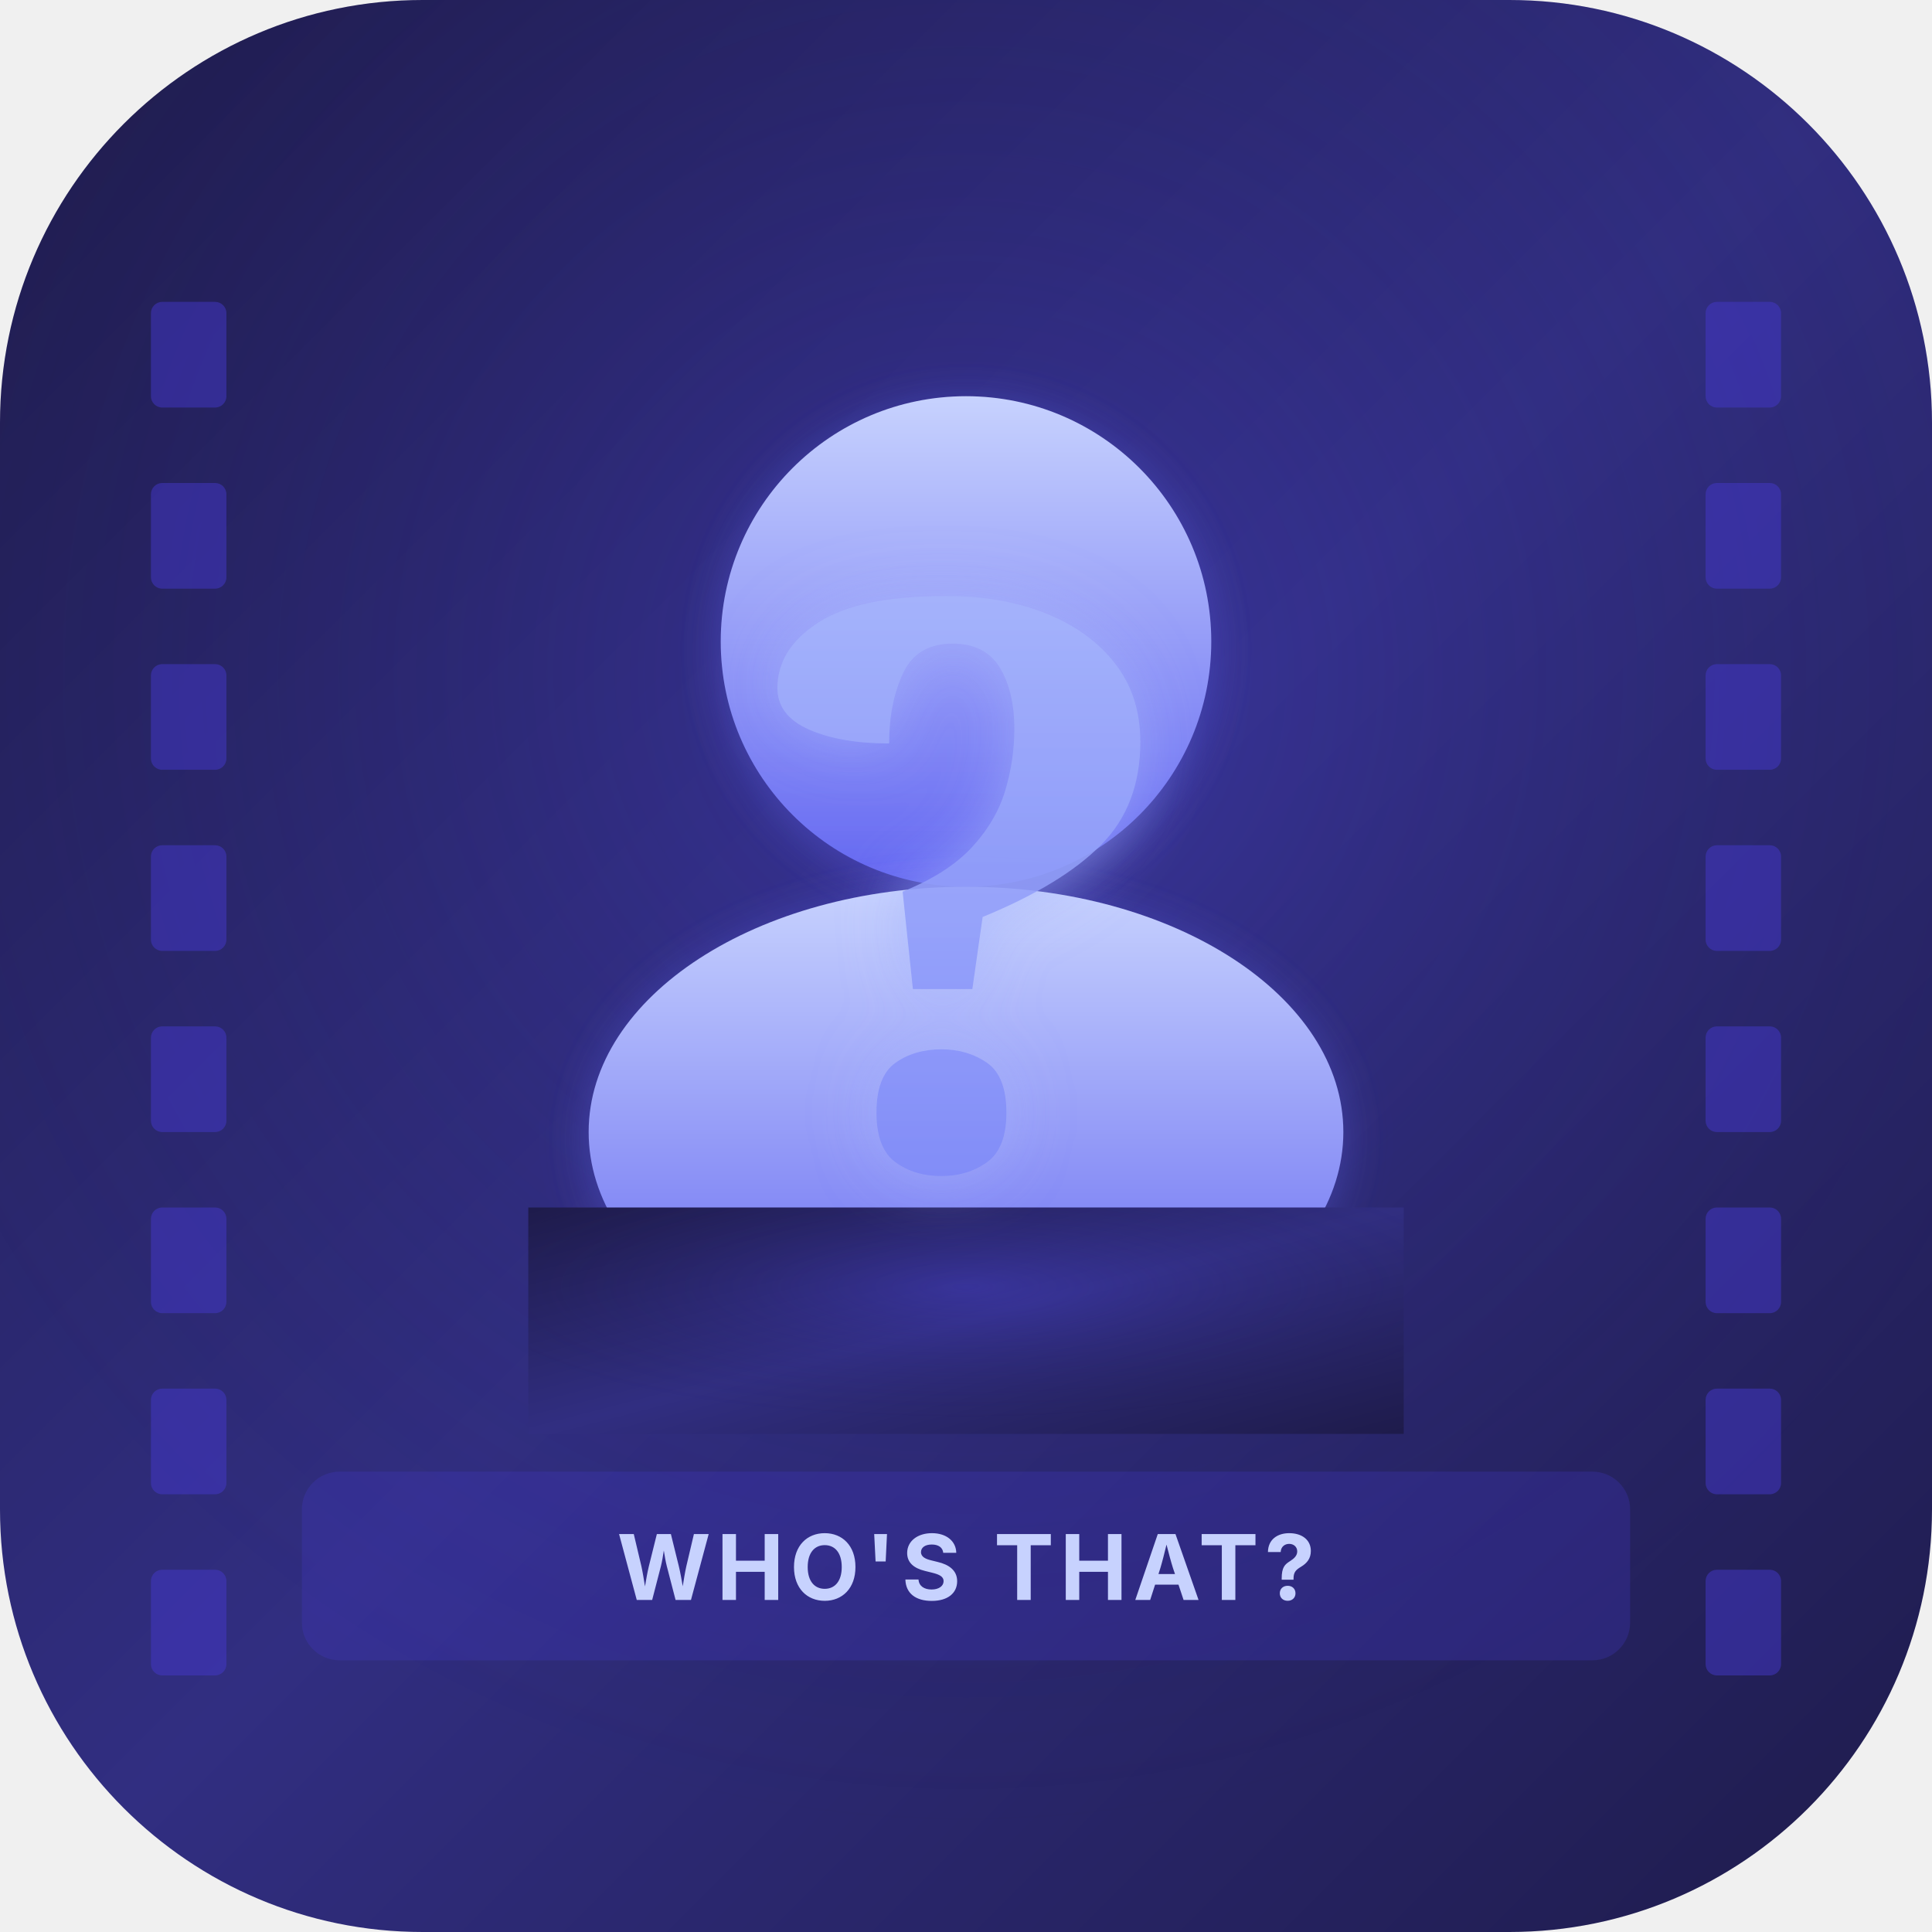
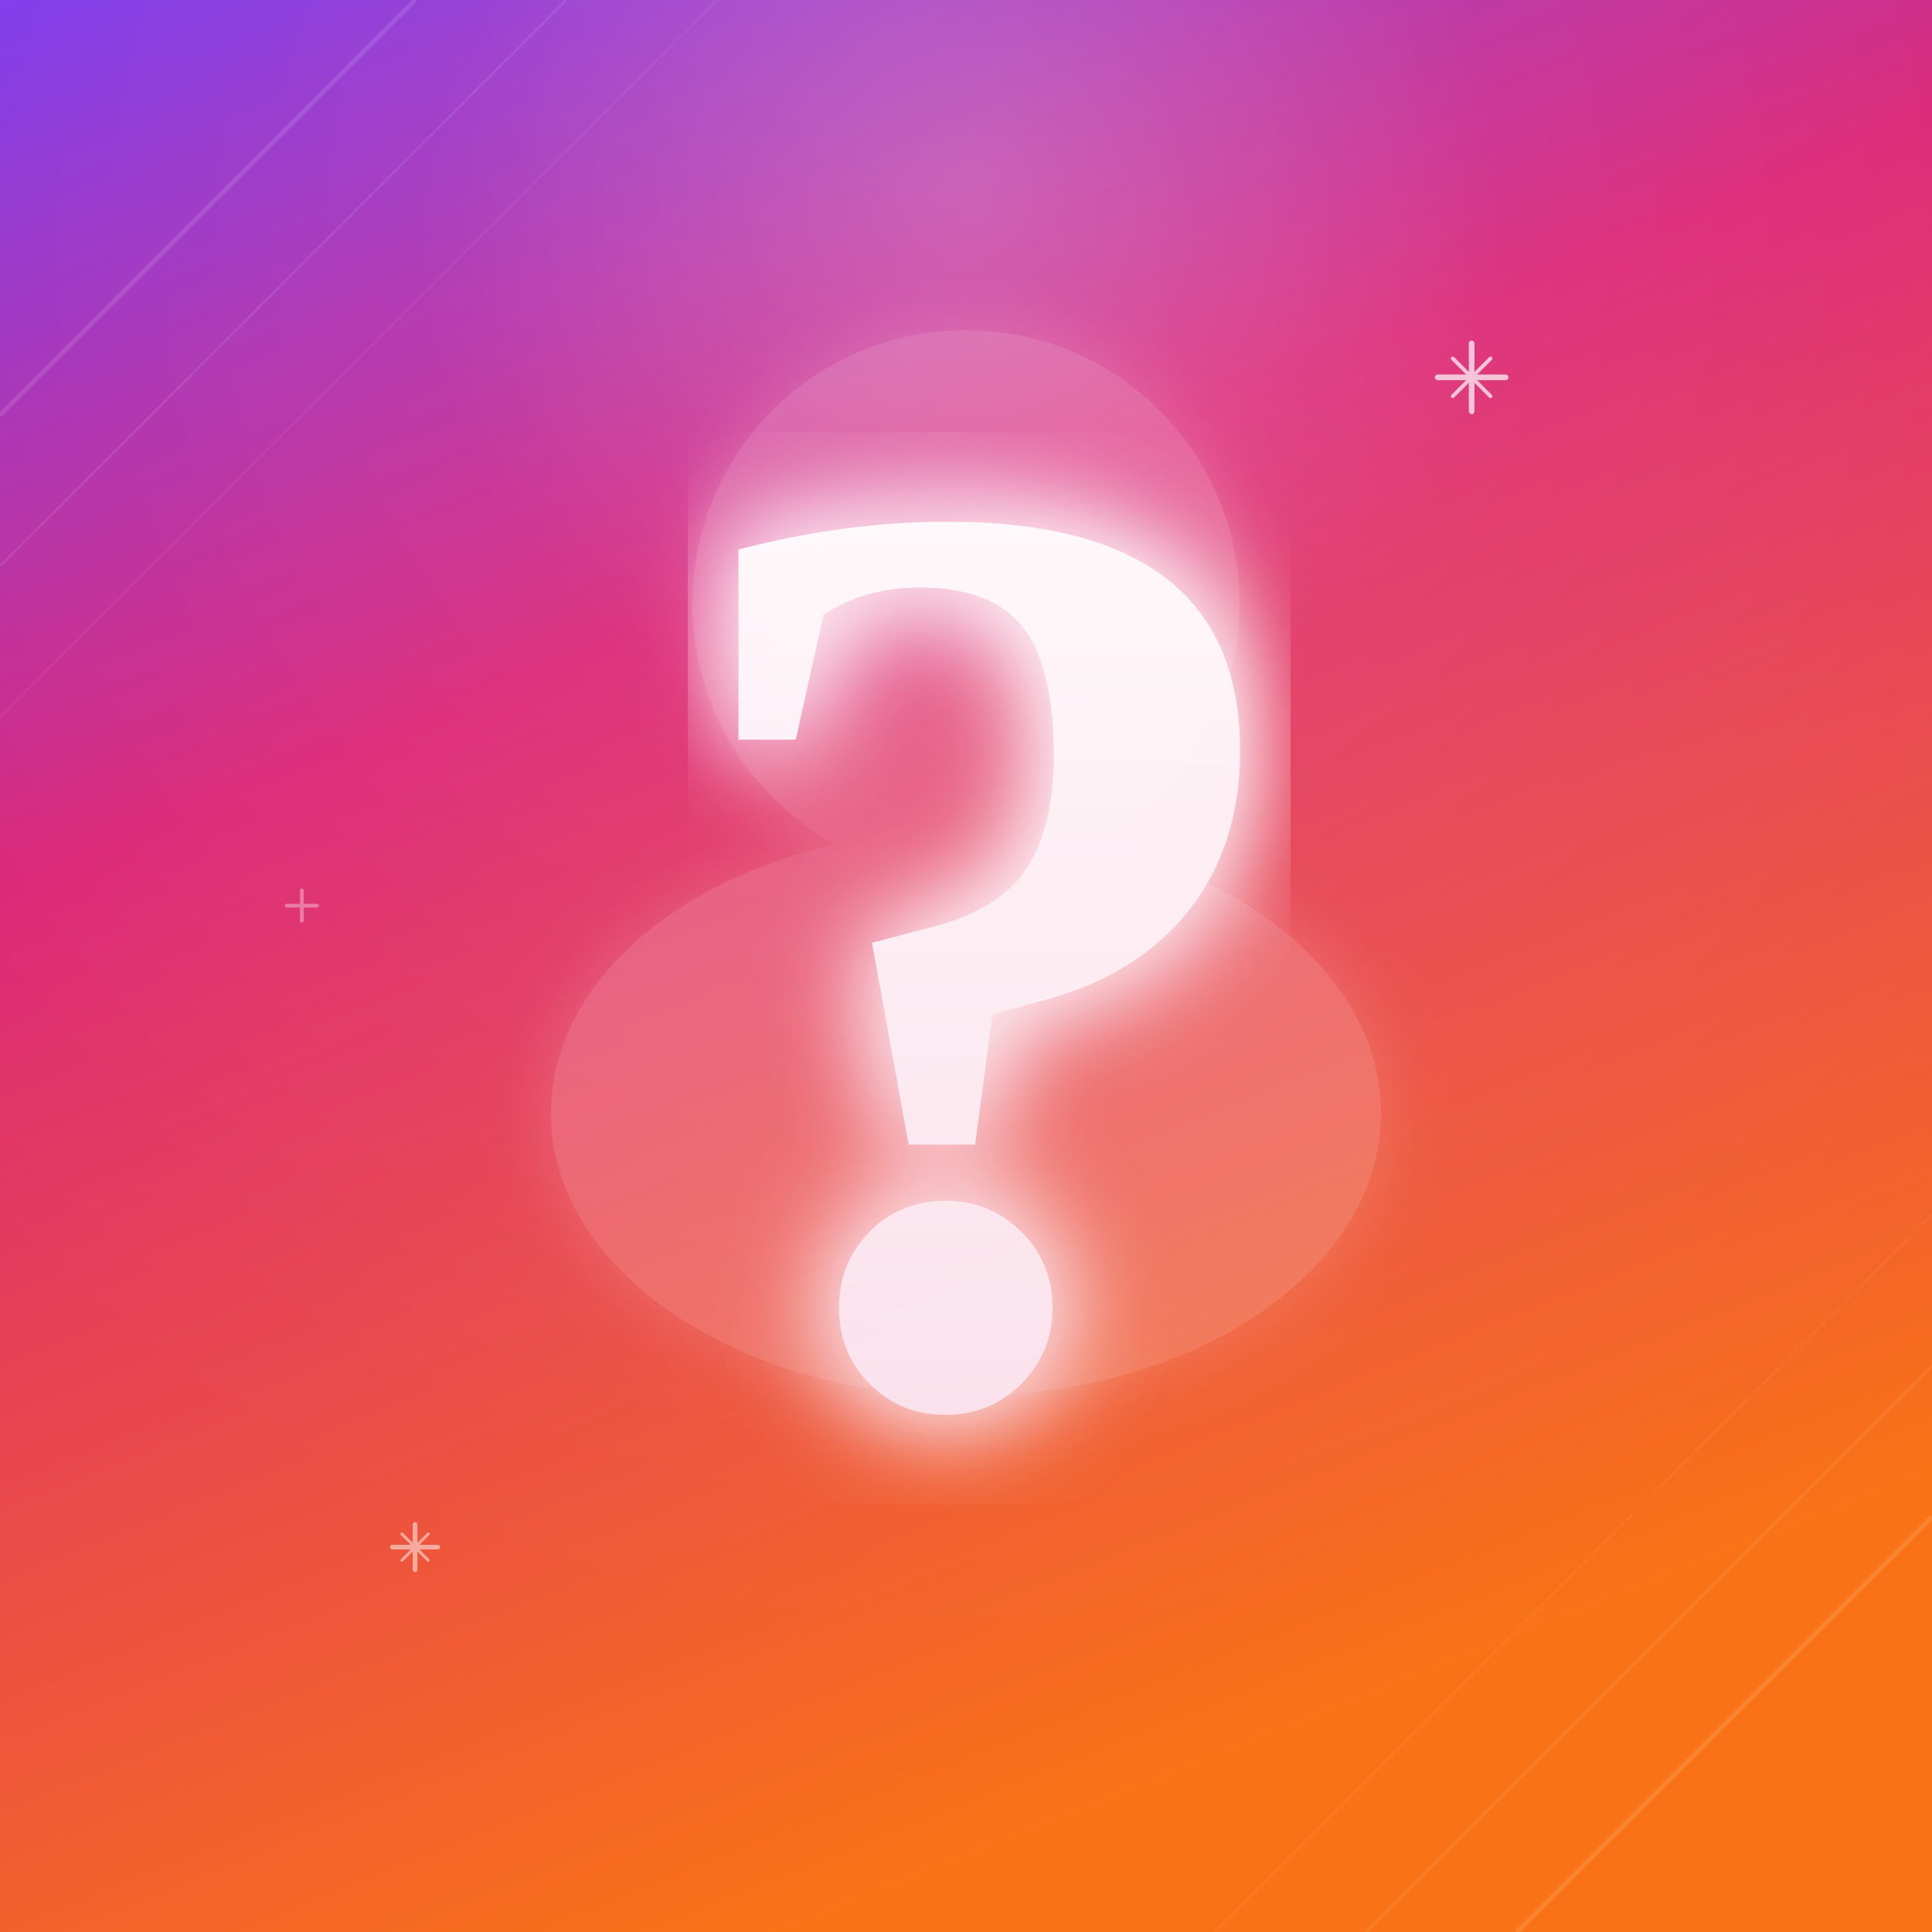
<svg xmlns="http://www.w3.org/2000/svg" viewBox="0 0 1024 1024" width="1024" height="1024">
  <defs>
-     <linearGradient id="bg" x1="0" y1="0" x2="1" y2="1">
-       <stop offset="0%" stop-color="#1e1b4b" />
-       <stop offset="50%" stop-color="#312e81" />
-       <stop offset="100%" stop-color="#1e1b4b" />
+     <linearGradient id="bg" x1="0" y1="0" x2="0.4" y2="1">
+       <stop offset="0%" stop-color="#7c3aed" />
+       <stop offset="40%" stop-color="#db2777" />
+       <stop offset="100%" stop-color="#f97316" />
    </linearGradient>
-     <linearGradient id="glow" x1="0" y1="0" x2="0" y2="1">
-       <stop offset="0%" stop-color="#a5b4fc" />
-       <stop offset="100%" stop-color="#818cf8" />
+     <linearGradient id="qmark" x1="0.5" y1="0" x2="0.5" y2="1">
+       <stop offset="0%" stop-color="#ffffff" />
+       <stop offset="100%" stop-color="#fce7f3" />
    </linearGradient>
-     <linearGradient id="face" x1="0.5" y1="0" x2="0.5" y2="1">
-       <stop offset="0%" stop-color="#c7d2fe" />
-       <stop offset="100%" stop-color="#6366f1" />
-     </linearGradient>
-     <radialGradient id="spotlight" cx="0.5" cy="0.35" r="0.6">
-       <stop offset="0%" stop-color="#4f46e5" stop-opacity="0.3" />
-       <stop offset="100%" stop-color="#1e1b4b" stop-opacity="0" />
+     <radialGradient id="spot" cx="0.5" cy="0.15" r="0.7" fx="0.5" fy="0.1">
+       <stop offset="0%" stop-color="#ffffff" stop-opacity="0.25" />
+       <stop offset="40%" stop-color="#ffffff" stop-opacity="0.06" />
+       <stop offset="100%" stop-color="#ffffff" stop-opacity="0" />
    </radialGradient>
-     <filter id="shadow" x="-10%" y="-10%" width="120%" height="120%">
-       <feDropShadow dx="0" dy="4" stdDeviation="12" flood-color="#6366f1" flood-opacity="0.4" />
+     <filter id="glow">
+       <feGaussianBlur in="SourceGraphic" stdDeviation="28" result="blur" />
+       <feMerge>
+         <feMergeNode in="blur" />
+         <feMergeNode in="blur" />
+         <feMergeNode in="SourceGraphic" />
+       </feMerge>
    </filter>
-     <filter id="textshadow" x="-20%" y="-20%" width="140%" height="140%">
-       <feDropShadow dx="0" dy="0" stdDeviation="16" flood-color="#a5b4fc" flood-opacity="0.7" />
+     <filter id="silhouette-glow" x="-30%" y="-30%" width="160%" height="160%">
+       <feGaussianBlur in="SourceGraphic" stdDeviation="18" result="blur" />
+       <feMerge>
+         <feMergeNode in="blur" />
+         <feMergeNode in="SourceGraphic" />
+       </feMerge>
+     </filter>
+     <filter id="grain">
+       <feTurbulence type="fractalNoise" baseFrequency="0.9" numOctaves="4" stitchTiles="stitch" result="noise" />
+       <feColorMatrix type="saturate" values="0" in="noise" result="mono" />
+       <feBlend in="SourceGraphic" in2="mono" mode="overlay" result="blend" />
+       <feComponentTransfer in="blend">
+         <feFuncA type="linear" slope="1" />
+       </feComponentTransfer>
    </filter>
  </defs>
-   <rect width="1024" height="1024" rx="224" fill="url(#bg)" />
-   <rect width="1024" height="1024" rx="224" fill="url(#spotlight)" />
-   <rect x="80" y="160" width="40" height="56" rx="6" fill="#4338ca" opacity="0.5" />
-   <rect x="80" y="256" width="40" height="56" rx="6" fill="#4338ca" opacity="0.5" />
-   <rect x="80" y="352" width="40" height="56" rx="6" fill="#4338ca" opacity="0.5" />
-   <rect x="80" y="448" width="40" height="56" rx="6" fill="#4338ca" opacity="0.5" />
-   <rect x="80" y="544" width="40" height="56" rx="6" fill="#4338ca" opacity="0.5" />
-   <rect x="80" y="640" width="40" height="56" rx="6" fill="#4338ca" opacity="0.5" />
-   <rect x="80" y="736" width="40" height="56" rx="6" fill="#4338ca" opacity="0.5" />
-   <rect x="80" y="832" width="40" height="56" rx="6" fill="#4338ca" opacity="0.5" />
-   <rect x="904" y="160" width="40" height="56" rx="6" fill="#4338ca" opacity="0.5" />
-   <rect x="904" y="256" width="40" height="56" rx="6" fill="#4338ca" opacity="0.5" />
-   <rect x="904" y="352" width="40" height="56" rx="6" fill="#4338ca" opacity="0.5" />
-   <rect x="904" y="448" width="40" height="56" rx="6" fill="#4338ca" opacity="0.5" />
-   <rect x="904" y="544" width="40" height="56" rx="6" fill="#4338ca" opacity="0.5" />
-   <rect x="904" y="640" width="40" height="56" rx="6" fill="#4338ca" opacity="0.5" />
-   <rect x="904" y="736" width="40" height="56" rx="6" fill="#4338ca" opacity="0.5" />
-   <rect x="904" y="832" width="40" height="56" rx="6" fill="#4338ca" opacity="0.5" />
-   <circle cx="512" cy="340" r="130" fill="url(#face)" filter="url(#shadow)" />
-   <ellipse cx="512" cy="600" rx="200" ry="130" fill="url(#face)" filter="url(#shadow)" />
-   <rect x="280" y="640" width="464" height="120" fill="url(#bg)" />
-   <rect x="280" y="640" width="464" height="120" fill="url(#spotlight)" />
-   <text x="512" y="620" font-family="Georgia, serif" font-size="420" font-weight="bold" fill="url(#glow)" text-anchor="middle" filter="url(#textshadow)" opacity="0.9">?</text>
-   <rect x="160" y="780" width="704" height="100" rx="20" fill="#4338ca" opacity="0.25" />
-   <text x="512" y="848" font-family="Inter, -apple-system, Helvetica, Arial, sans-serif" font-size="48" font-weight="700" fill="#c7d2fe" text-anchor="middle" letter-spacing="3">WHO'S THAT?</text>
+   <rect width="1024" height="1024" rx="0" fill="url(#bg)" />
+   <rect width="1024" height="1024" fill="url(#spot)" />
+   <line x1="0" y1="220" x2="220" y2="0" stroke="#ffffff" stroke-width="2.5" opacity="0.12" />
+   <line x1="0" y1="300" x2="300" y2="0" stroke="#ffffff" stroke-width="1.5" opacity="0.08" />
+   <line x1="0" y1="380" x2="380" y2="0" stroke="#ffffff" stroke-width="1" opacity="0.05" />
+   <line x1="804" y1="1024" x2="1024" y2="804" stroke="#ffffff" stroke-width="2.5" opacity="0.12" />
+   <line x1="724" y1="1024" x2="1024" y2="724" stroke="#ffffff" stroke-width="1.5" opacity="0.08" />
+   <line x1="644" y1="1024" x2="1024" y2="644" stroke="#ffffff" stroke-width="1" opacity="0.05" />
+   <g opacity="0.18" filter="url(#silhouette-glow)">
+     <circle cx="512" cy="320" r="145" fill="#ffffff" />
+     <ellipse cx="512" cy="590" rx="220" ry="150" fill="#ffffff" />
+   </g>
+   <text x="524" y="740" font-family="Georgia, 'Times New Roman', serif" font-size="700" font-weight="bold" fill="url(#qmark)" text-anchor="middle" filter="url(#glow)" opacity="0.95">?</text>
+   <g transform="translate(780, 200)" opacity="0.7">
+     <line x1="-18" y1="0" x2="18" y2="0" stroke="#ffffff" stroke-width="3" stroke-linecap="round" />
+     <line x1="0" y1="-18" x2="0" y2="18" stroke="#ffffff" stroke-width="3" stroke-linecap="round" />
+     <line x1="-10" y1="-10" x2="10" y2="10" stroke="#ffffff" stroke-width="2" stroke-linecap="round" />
+     <line x1="10" y1="-10" x2="-10" y2="10" stroke="#ffffff" stroke-width="2" stroke-linecap="round" />
+   </g>
+   <g transform="translate(220, 820)" opacity="0.5">
+     <line x1="-12" y1="0" x2="12" y2="0" stroke="#ffffff" stroke-width="2.5" stroke-linecap="round" />
+     <line x1="0" y1="-12" x2="0" y2="12" stroke="#ffffff" stroke-width="2.5" stroke-linecap="round" />
+     <line x1="-7" y1="-7" x2="7" y2="7" stroke="#ffffff" stroke-width="1.5" stroke-linecap="round" />
+     <line x1="7" y1="-7" x2="-7" y2="7" stroke="#ffffff" stroke-width="1.5" stroke-linecap="round" />
+   </g>
+   <g transform="translate(160, 480)" opacity="0.35">
+     <line x1="-8" y1="0" x2="8" y2="0" stroke="#ffffff" stroke-width="2" stroke-linecap="round" />
+     <line x1="0" y1="-8" x2="0" y2="8" stroke="#ffffff" stroke-width="2" stroke-linecap="round" />
+   </g>
</svg>
